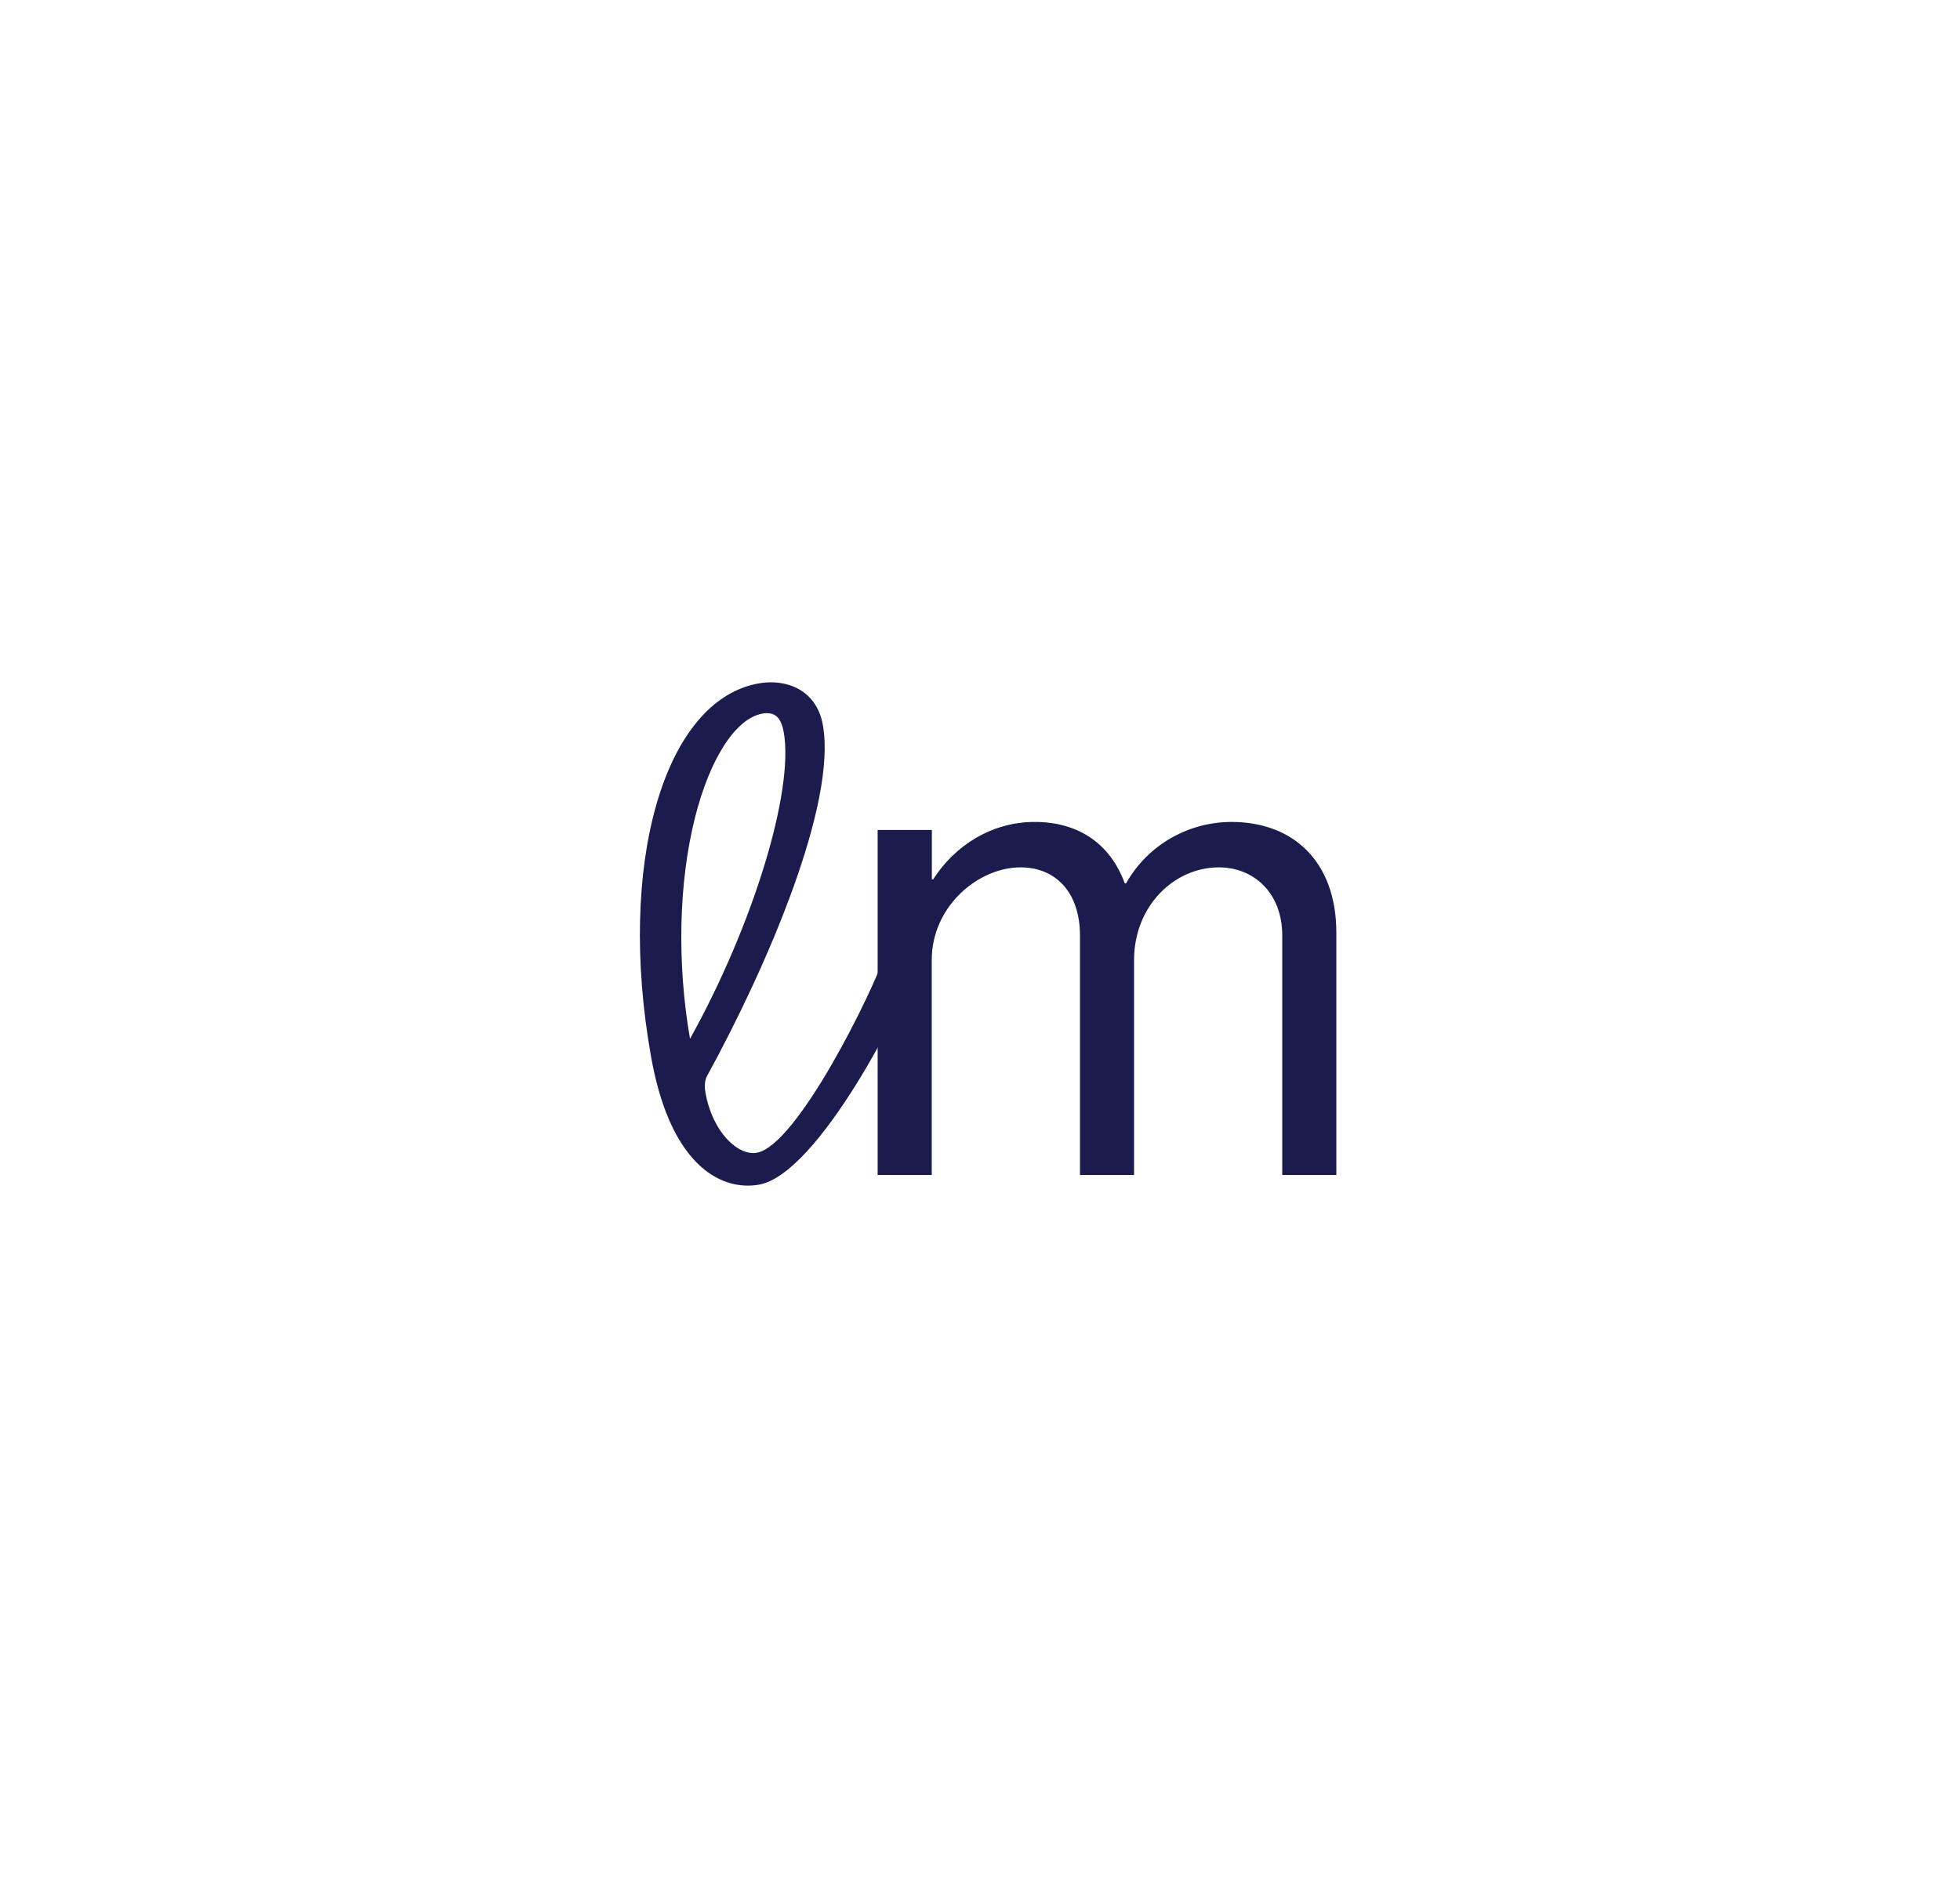
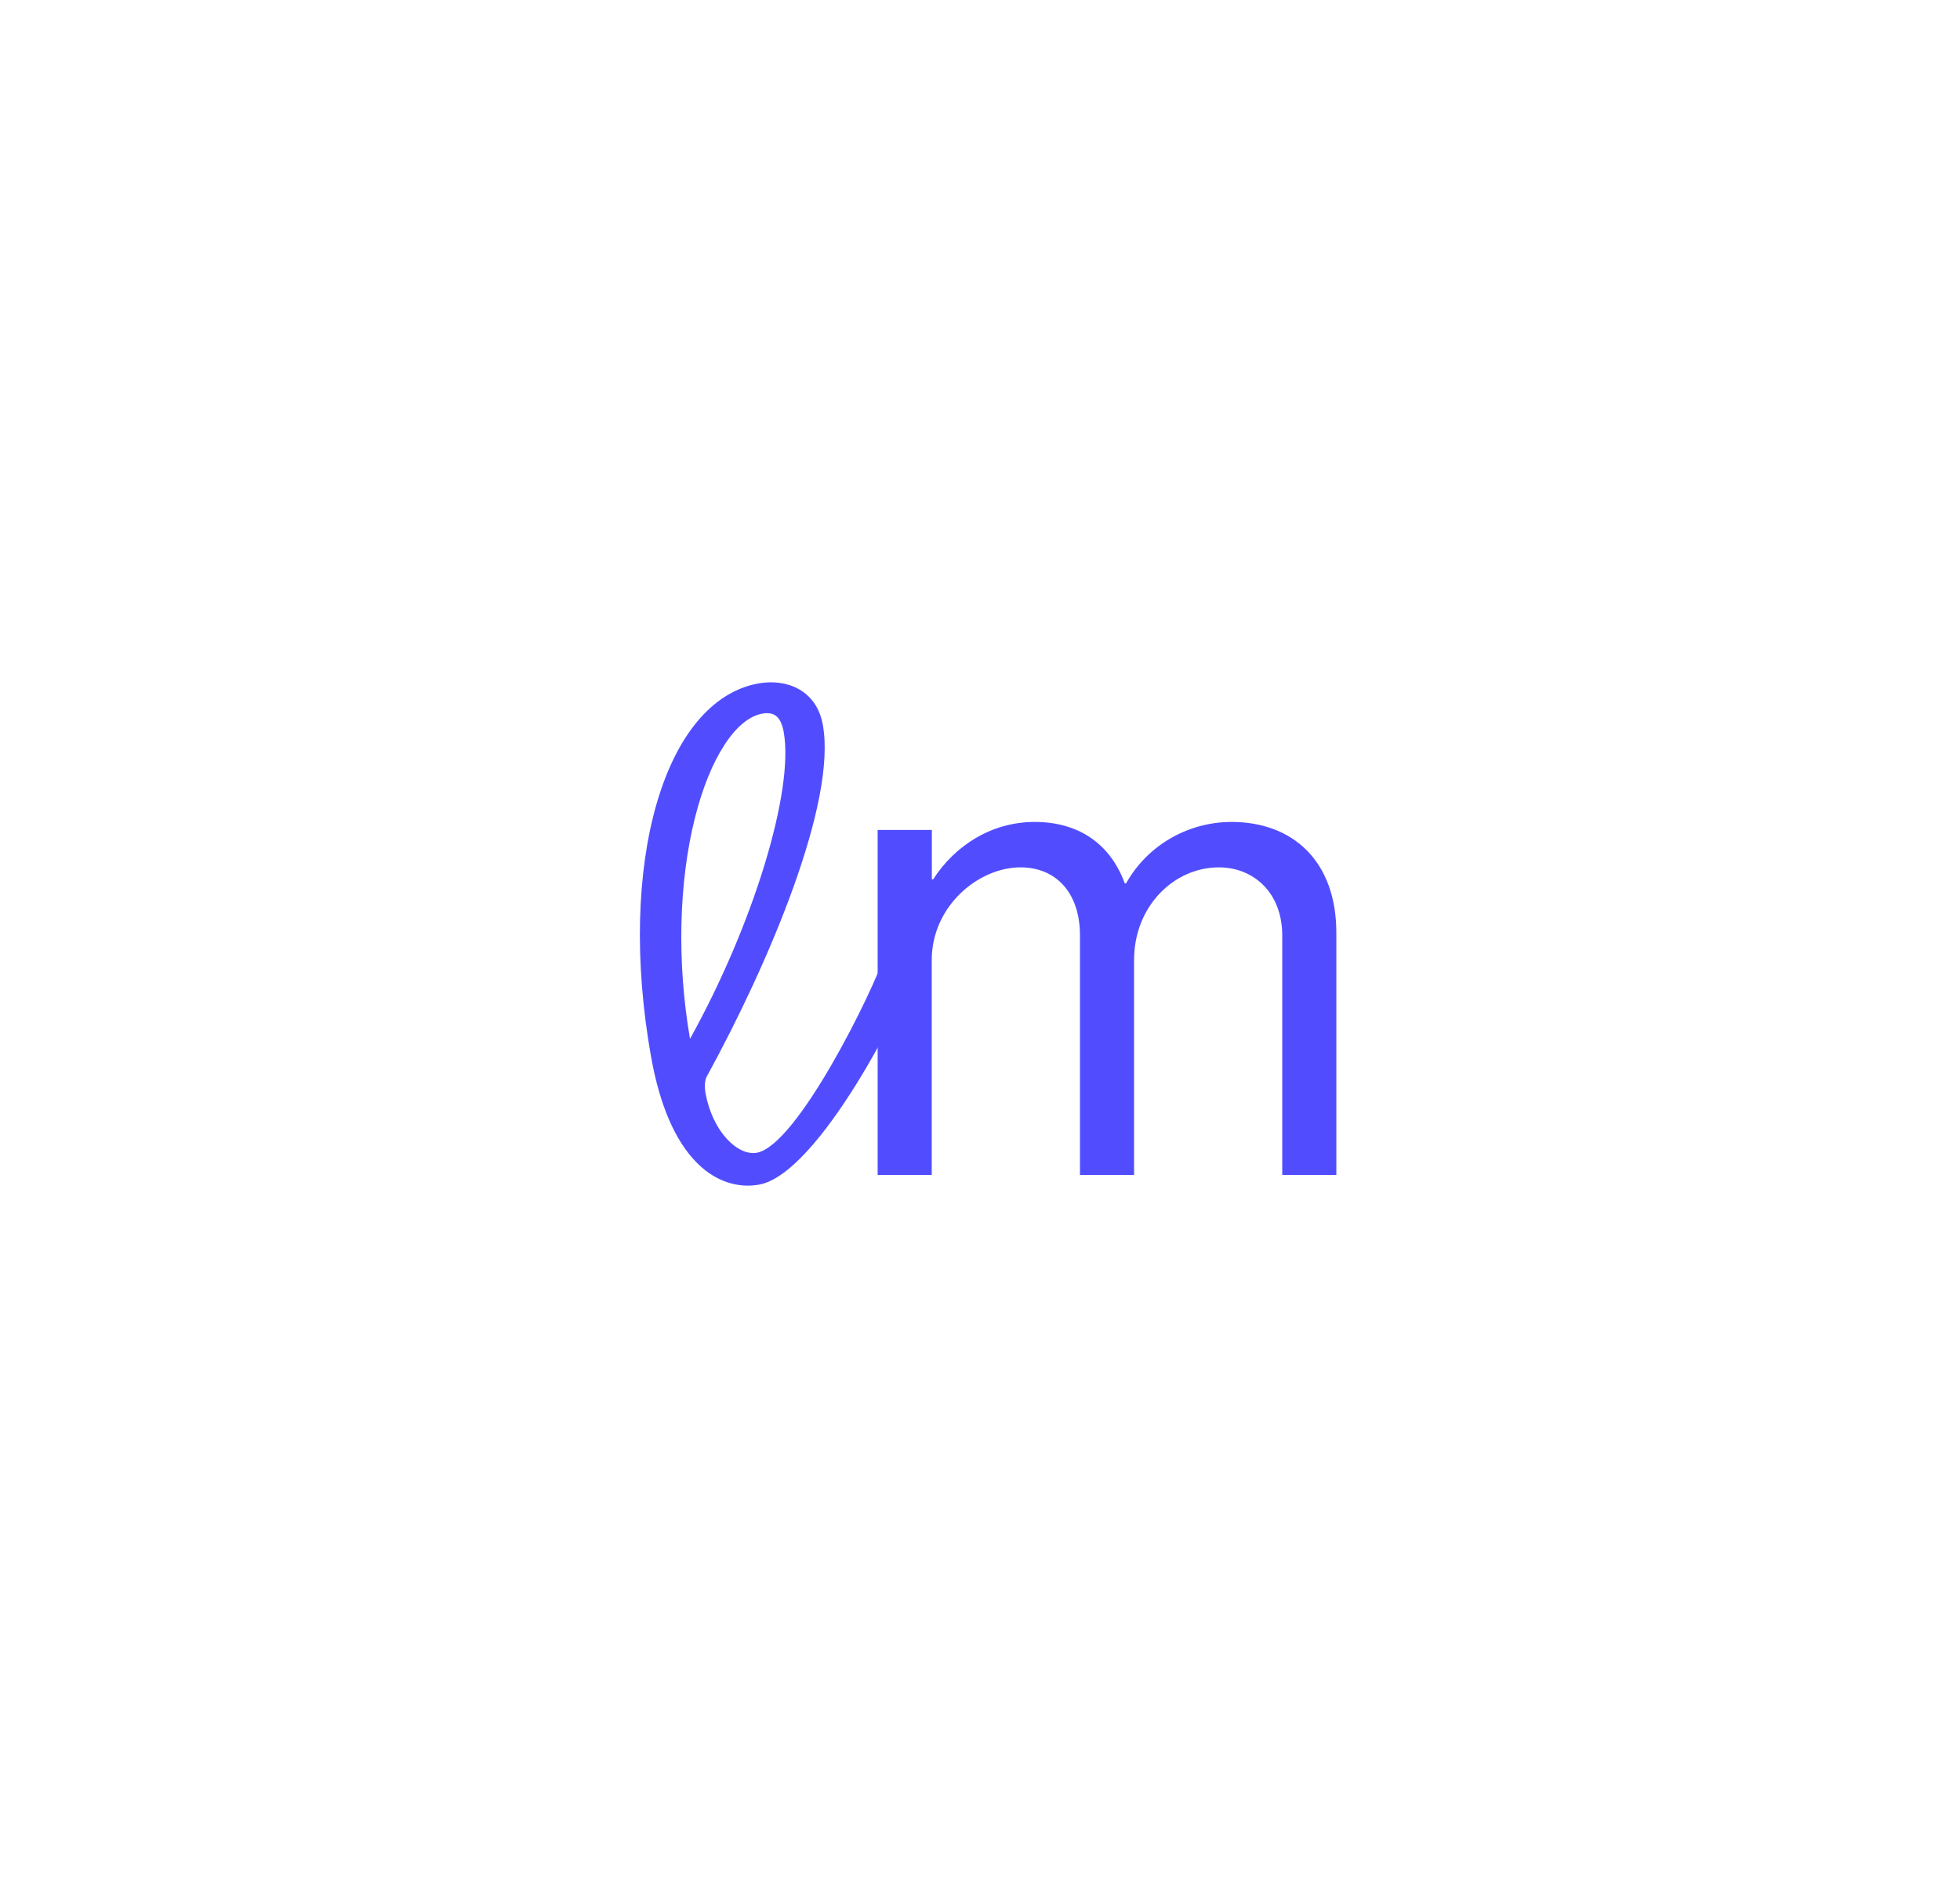
<svg xmlns="http://www.w3.org/2000/svg" id="Layer_1" data-name="Layer 1" viewBox="0 0 371.03 357.56">
  <defs>
    <style>
      .cls-1 {
-         fill: #1c1b4d;
+         fill: #514dff;
      }
    </style>
  </defs>
  <path class="cls-1" d="M166.16,157.15h10.24v9.35h.25c4.04-6.32,10.99-10.87,19.21-10.87s14.28,4.04,17.06,11.63h.25c4.17-7.45,12-11.63,19.96-11.63,11.63,0,19.84,7.45,19.84,20.98v45.87h-10.24v-45.36c0-8.09-5.43-12.89-12-12.89-8.47,0-16.05,7.33-16.05,17.56v40.69h-10.24v-45.36c0-8.09-4.55-12.89-11.25-12.89-7.96,0-16.81,7.33-16.81,17.56v40.69h-10.24v-65.33Z" />
  <g>
    <path class="cls-1" d="M132.89,207.04c1.34,7.47,6.35,12.62,10.48,11.88,8.1-1.45,22.62-31.34,24.76-37.89.5-1.63,1.19-2.14,2.26-2.33,1.22-.22,2.58.31,2.8,1.56.11.62-.08,1.3-.28,1.98-2.05,7.05-18.49,39.47-29.33,41.41-7.33,1.31-16.19-4.17-19.67-23.6-6.61-36.99,2.85-66.95,19.8-69.99,5.04-.9,10.29,1.12,11.4,7.34,2.36,13.2-8.24,41.18-21.91,66.12,0,0-.74,1.16-.32,3.53ZM131,197.36c11.35-20.28,20.14-46.91,18.01-58.87-.62-3.49-2.37-4.46-4.82-4.02-10.85,1.94-19.85,30.92-14.13,62.93.09.5.46.82.94-.04Z" />
    <path class="cls-1" d="M141.54,224.49c-3.5,0-6.88-1.52-9.71-4.41-4.06-4.14-6.94-10.84-8.57-19.92-6.52-36.47,2.41-67.55,20.34-70.76,5.19-.93,10.97,1.15,12.17,7.88,2.63,14.72-10.2,45.06-21.98,66.56-.02.04-.61,1.05-.24,3.09h0c1.34,7.47,6.19,11.97,9.71,11.34,7.67-1.37,22.02-30.64,24.24-37.44.52-1.71,1.33-2.52,2.78-2.78,1.52-.27,3.28.44,3.57,2.09.14.78-.09,1.57-.29,2.28-2.17,7.46-18.65,39.88-29.85,41.88-.72.13-1.44.19-2.16.19ZM145.95,130.52c-.72,0-1.43.07-2.12.19-17.19,3.07-25.65,33.48-19.26,69.21,1.58,8.81,4.34,15.28,8.21,19.23,3.96,4.04,8,4.31,10.69,3.83,10.25-1.83,26.52-33.05,28.81-40.94.17-.59.34-1.2.26-1.68-.15-.84-1.15-1.18-2.03-1.02-.82.15-1.32.48-1.74,1.87-1.84,5.65-16.61,36.8-25.28,38.35-4.74.84-9.9-4.84-11.25-12.42h0c-.46-2.55.32-3.86.41-4,15.36-28.03,23.93-53.81,21.82-65.64-.93-5.21-4.81-7-8.51-7ZM130.44,198.55c-.05,0-.11,0-.15-.01-.45-.08-.78-.46-.88-1.03-5.7-31.88,3.3-61.67,14.66-63.7,1.47-.26,2.69-.04,3.61.67,1,.76,1.65,2.03,1.98,3.9,2.29,12.81-7.39,40.21-18.08,59.31h0c-.39.7-.81.88-1.14.88ZM145.22,135.03c-.28,0-.58.03-.91.09-5.03.9-9.92,8.45-12.75,19.7-3.09,12.28-3.43,27.51-.94,41.87,11.95-21.48,19.73-46.93,17.74-58.08-.27-1.5-.76-2.53-1.47-3.07-.44-.33-.99-.5-1.66-.5Z" />
  </g>
</svg>
